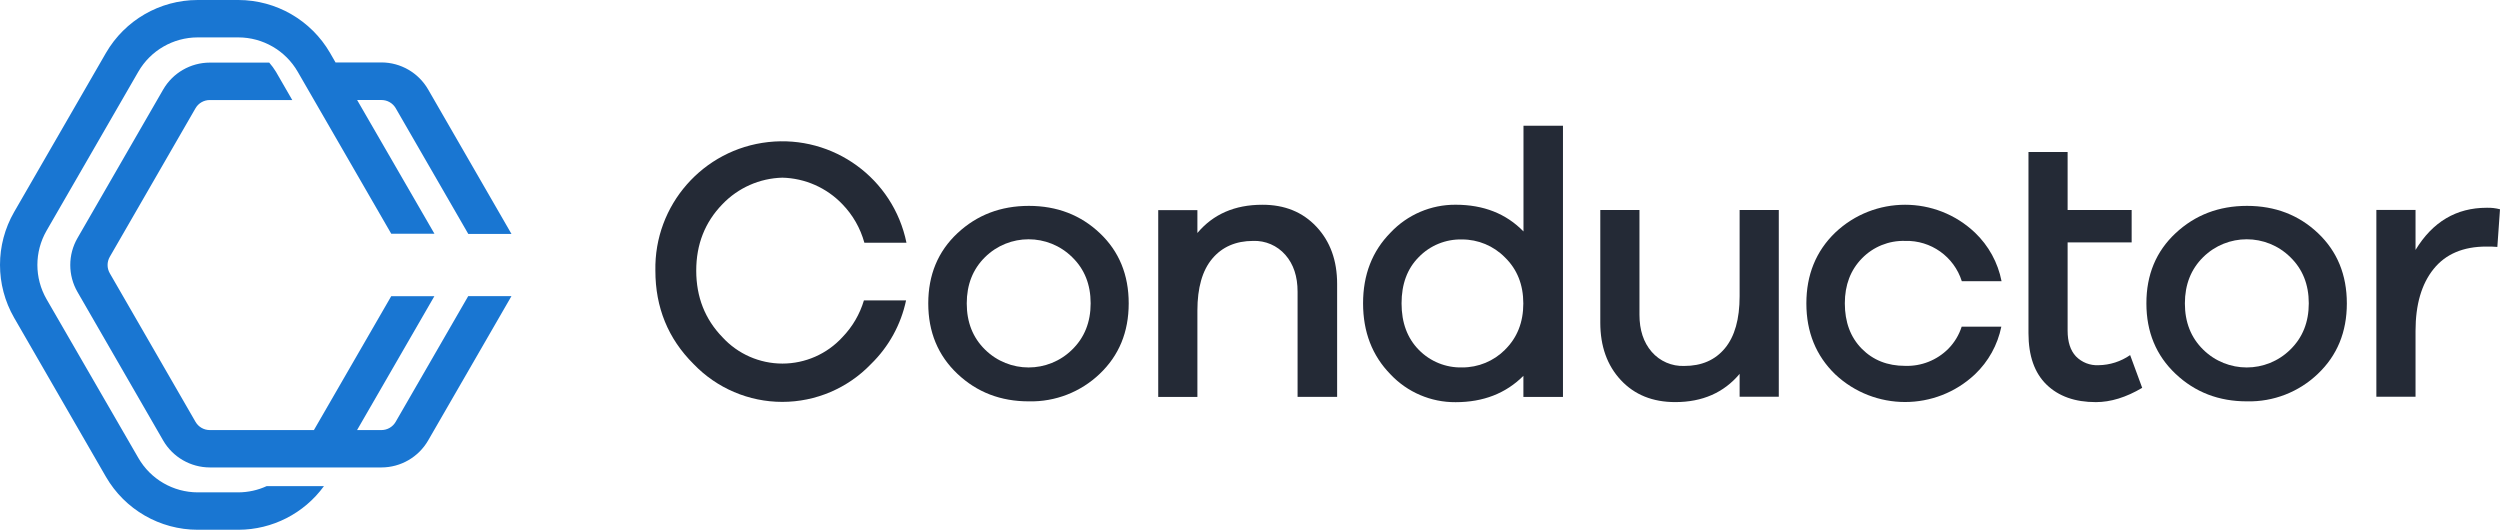
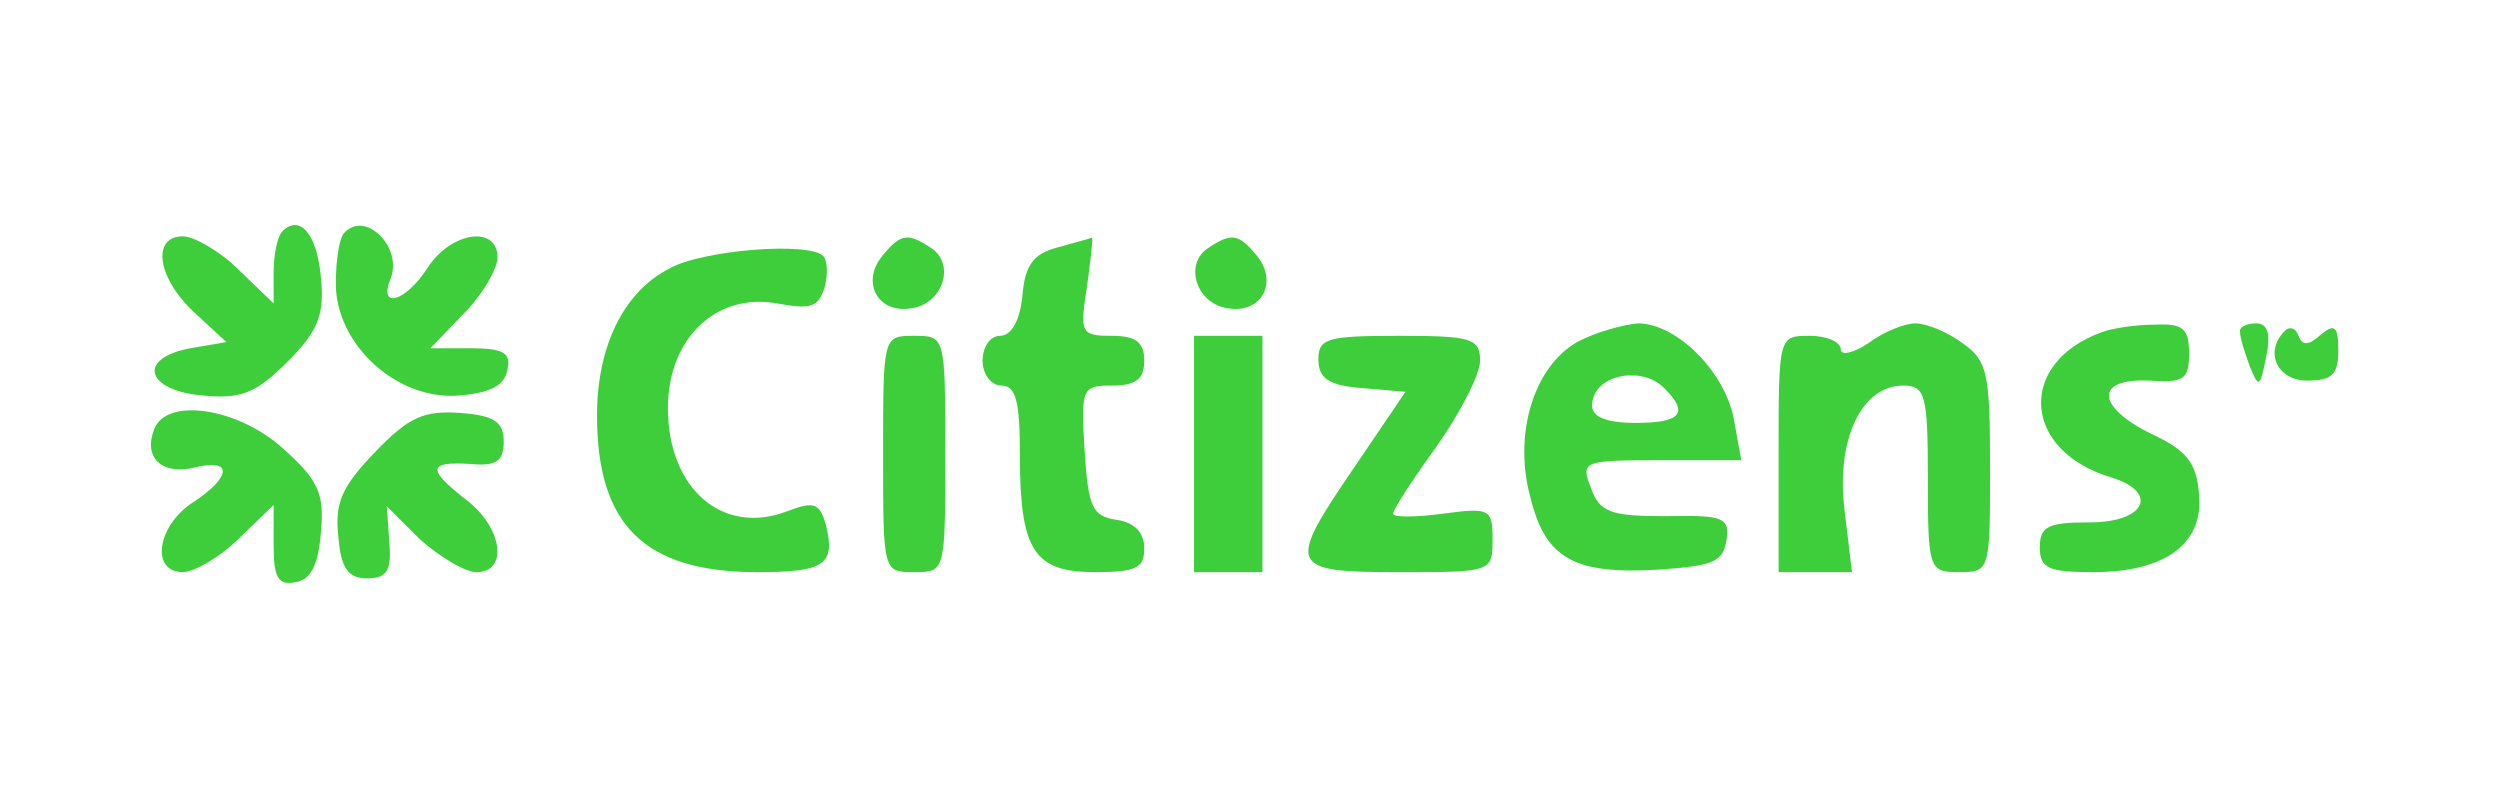
- <svg xmlns="http://www.w3.org/2000/svg" version="1.1" id="svg39" width="874.922" height="185.4">
-   <defs id="defs11">
-     <style id="style9">.cls-2{fill:#242a36}.cls-3{fill:#1976d2}</style>
-   </defs>
-   <g id="Layer_2" data-name="Layer 2" transform="translate(-73.828 -68)">
-     <path id="rect13" style="fill:none" d="M0 0h1022.01v320.7H0z" />
-     <path class="cls-2" d="M433.91 140.05q-14.78 0-25 9.56t-10.22 24.58q0 15 10.22 24.65 10.22 9.65 25 9.62a34.71 34.71 0 0 0 24.78-9.62q10.14-9.63 10.15-24.65.01-15.02-10.09-24.58-10.08-9.55-24.84-9.56zm15.15 50.29a21.72 21.72 0 0 1-30.51 0q-6.39-6.27-6.39-16.15 0-9.88 6.39-16.19a21.72 21.72 0 0 1 30.51 0q6.46 6.27 6.46 16.15 0 9.88-6.46 16.19z" id="path15" />
-     <path class="cls-2" d="M515.55 139.66q-14.37 0-22.67 9.88v-8h-13.71v65.38h13.71v-30.23q0-12 5.21-18.18t14.3-6.2a14.28 14.28 0 0 1 11.27 4.88q4.29 4.88 4.28 12.91v36.78h13.84v-39.54q0-12.27-7.25-20t-18.98-7.68z" id="path17" />
-     <path class="cls-2" d="M607 149q-9.09-9.34-23.72-9.35a31 31 0 0 0-22.8 9.75q-9.63 9.75-9.62 24.78.01 15.03 9.59 24.82a31 31 0 0 0 22.8 9.75q14.5 0 23.72-9.22v7.38h13.85V112H607Zm-6.45 41.39a21.06 21.06 0 0 1-15 6.2 20.48 20.48 0 0 1-15.16-6.13q-6.06-6.14-6.06-16.28t6-16.18a20.35 20.35 0 0 1 15.16-6.2 21 21 0 0 1 15 6.26q6.45 6.27 6.45 16.15 0 9.88-6.42 16.19z" id="path19" />
-     <path class="cls-2" d="M682.64 171.68q0 12-5.14 18.2-5.14 6.2-14.23 6.19a14.35 14.35 0 0 1-11.4-4.94q-4.29-4.95-4.28-13V141.5h-13.71v39.41q0 12.39 7.18 20.1 7.18 7.71 19.05 7.71 14.24 0 22.53-9.88v8h13.71V141.5h-13.71z" id="path21" />
-     <path class="cls-2" d="M860.21 140.05q-14.76 0-25 9.56T825 174.19q0 15 10.22 24.65 10.22 9.65 25 9.62a34.67 34.67 0 0 0 24.78-9.62q10.15-9.63 10.15-24.65 0-15.02-10.08-24.58-10.07-9.55-24.86-9.56zm15.16 50.29a21.72 21.72 0 0 1-30.51 0q-6.39-6.27-6.39-16.15 0-9.88 6.39-16.19a21.72 21.72 0 0 1 30.51 0q6.46 6.27 6.46 16.15 0 9.88-6.46 16.19z" id="path23" />
-     <path class="cls-2" d="M944.1 140.71q-15.95 0-24.91 14.76v-14h-13.71v65.38h13.71v-23.04q0-13.83 6.33-21.68t18.48-7.84a36 36 0 0 1 3.82.13l.93-13.18a16.36 16.36 0 0 0-4.65-.53z" id="path25" />
-     <path class="cls-2" d="M347.63 130.18a30.08 30.08 0 0 1 21 9.28 31.21 31.21 0 0 1 7.7 13.48h14.73a44.39 44.39 0 0 0-87.87 9.78q0 19.38 13.38 32.69a43 43 0 0 0 62.07 0 43.7 43.7 0 0 0 12.28-22.27h-14.75a31.37 31.37 0 0 1-7.52 12.86 28.48 28.48 0 0 1-42 0q-9.15-9.44-9.16-23.27-.01-13.83 9.16-23.26a30.08 30.08 0 0 1 20.98-9.29z" id="path27" />
-     <path class="cls-2" d="M740.55 152.31a20.21 20.21 0 0 1 19.85 14.1h13.91a31.94 31.94 0 0 0-9.31-17 35.54 35.54 0 0 0-48.91 0Q706 159.16 706 174.19q0 15.03 10.09 24.81a35.7 35.7 0 0 0 48.91 0 31.68 31.68 0 0 0 9.23-16.67h-13.88a19.45 19.45 0 0 1-4.65 7.71 20.38 20.38 0 0 1-15.15 6q-9.24 0-15.16-6t-5.93-15.88q0-9.62 6-15.75a20.23 20.23 0 0 1 15.09-6.1z" id="path29" />
-     <path class="cls-2" d="M808.24 195.81a10.32 10.32 0 0 1-7.91-3.1q-2.9-3.11-2.9-9v-30.87h22.41V141.5h-22.41v-20.3h-13.7v63.4q0 11.86 6.32 18 6.32 6.14 17.27 6.13 7.77 0 16.21-5l-4.22-11.46a19.91 19.91 0 0 1-11.07 3.54z" id="path31" />
-     <path class="cls-3" d="m237.69 171.63-25.39 44a5.75 5.75 0 0 1-5 2.88h-8.51l27.06-46.86h-15.1l-27.06 46.86h-36.44a5.76 5.76 0 0 1-5-2.88l-30-52a5.74 5.74 0 0 1 0-5.75l30-52a5.75 5.75 0 0 1 5-2.87h28.86l-5.69-9.86a23 23 0 0 0-2.37-3.24h-20.8a18.88 18.88 0 0 0-16.31 9.42l-30 52a18.87 18.87 0 0 0 0 18.84l30 52a18.91 18.91 0 0 0 16.32 9.42h60.07a18.91 18.91 0 0 0 16.32-9.42l29.17-50.53z" id="path33" />
-     <path class="cls-3" d="M167.15 238.13a23.94 23.94 0 0 1-9.88 2.18H143a24 24 0 0 1-20.73-12l-32.16-55.62a24 24 0 0 1 0-23.94l32.13-55.66a24 24 0 0 1 20.73-12h14.3a24 24 0 0 1 20.74 12l32.74 56.71h15.12L198.81 103h8.51a5.76 5.76 0 0 1 5 2.87l25.39 44h15.12l-29.19-50.6a18.91 18.91 0 0 0-16.32-9.42h-16.07l-1.9-3.31A37.15 37.15 0 0 0 157.27 68H143a37.12 37.12 0 0 0-32.1 18.54L78.77 142.2a37.1 37.1 0 0 0 0 37l32.13 55.66A37.12 37.12 0 0 0 143 253.4h14.3a37.11 37.11 0 0 0 29.9-15.27z" id="path35" />
+ <svg xmlns="http://www.w3.org/2000/svg" version="1.0" width="201pt" height="65pt" viewBox="0 0 201 65" preserveAspectRatio="xMidYMid meet">
+   <g transform="translate(0,65) scale(0.1,-0.1)" fill="#3ece3b" stroke="none">
+     <path d="M227 464 c-4 -4 -7 -19 -7 -33 l0 -25 -28 27 c-15 15 -36 27 -45 27 -25 0 -21 -33 9 -61 l26 -24 -29 -5 c-43 -8 -36 -34 10 -38 31 -3 43 2 68 27 25 25 30 38 27 68 -3 35 -17 51 -31 37z" />
+     <path d="M277 463 c-4 -3 -7 -22 -7 -41 0 -49 49 -94 99 -90 25 2 37 8 39 21 3 13 -3 17 -29 17 l-33 0 27 28 c15 15 27 36 27 45 0 26 -37 21 -56 -8 -18 -28 -40 -34 -30 -9 10 25 -20 55 -37 37z" />
+     <path d="M710 445 c-18 -21 -5 -47 22 -43 26 3 37 36 16 49 -18 12 -24 11 -38 -6z" />
+     <path d="M850 451 c-19 -5 -26 -14 -28 -39 -2 -20 -9 -32 -18 -32 -8 0 -14 -9 -14 -20 0 -11 7 -20 15 -20 12 0 15 -13 15 -56 0 -76 11 -94 60 -94 33 0 40 3 40 19 0 13 -8 21 -22 23 -20 3 -23 10 -26 56 -3 50 -2 52 22 52 19 0 26 5 26 20 0 15 -7 20 -26 20 -25 0 -26 2 -20 40 3 22 5 40 4 39 -2 -1 -14 -4 -28 -8z" />
+     <path d="M972 451 c-21 -13 -10 -46 16 -49 27 -4 40 22 22 43 -14 17 -20 18 -38 6z" />
+     <path d="M538 434 c-37 -19 -58 -63 -58 -118 0 -88 38 -126 129 -126 54 0 63 6 55 38 -5 18 -10 19 -31 11 -52 -20 -96 18 -96 83 0 56 39 93 88 84 27 -5 33 -3 38 13 3 11 2 22 -1 25 -11 12 -98 5 -124 -10z" />
+     <path d="M1268 375 c-35 -20 -52 -75 -37 -127 12 -47 35 -60 102 -56 44 3 52 6 55 23 3 19 -2 21 -49 20 -44 0 -53 3 -60 23 -8 21 -7 22 56 22 l65 0 -6 33 c-7 38 -46 77 -77 77 -12 -1 -34 -7 -49 -15z m70 -37 c20 -20 14 -28 -23 -28 -24 0 -35 5 -35 14 0 24 39 33 58 14z" />
+     <path d="M1502 374 c-12 -8 -22 -10 -22 -5 0 6 -11 11 -25 11 -25 0 -25 0 -25 -95 l0 -95 30 0 29 0 -6 50 c-7 57 14 100 47 100 18 0 20 -7 20 -75 0 -73 1 -75 25 -75 25 0 25 1 25 84 0 76 -2 86 -22 100 -12 9 -29 16 -38 16 -9 0 -26 -7 -38 -16z" />
+     <path d="M1690 383 c-69 -25 -64 -96 8 -117 38 -12 27 -36 -18 -36 -33 0 -40 -3 -40 -20 0 -17 7 -20 43 -20 58 0 89 23 85 63 -2 25 -10 35 -38 48 -45 22 -46 45 -2 43 28 -2 32 1 32 22 0 20 -5 24 -27 23 -16 0 -35 -3 -43 -6z" />
+     <path d="M1801 383 c0 -5 4 -17 8 -28 7 -17 8 -17 13 8 4 19 1 27 -8 27 -8 0 -14 -3 -13 -7z" />
+     <path d="M1837 384 c-17 -17 -6 -40 18 -40 20 0 25 5 25 24 0 20 -3 22 -14 13 -10 -9 -15 -9 -18 -1 -2 6 -7 8 -11 4z" />
+     <path d="M710 285 c0 -95 0 -95 25 -95 25 0 25 0 25 95 0 95 0 95 -25 95 -25 0 -25 0 -25 -95z" />
+     <path d="M960 285 l0 -95 28 0 27 0 0 95 0 95 -27 0 -28 0 0 -95z" />
+     <path d="M1060 361 c0 -15 8 -21 35 -23 l35 -3 -40 -59 c-56 -82 -55 -86 35 -86 74 0 75 0 75 26 0 25 -2 26 -40 21 -22 -3 -40 -3 -40 0 0 3 16 28 35 54 19 27 35 58 35 69 0 18 -7 20 -65 20 -58 0 -65 -2 -65 -19z" />
+     <path d="M124 305 c-9 -23 6 -37 32 -31 31 8 31 -7 -1 -28 -29 -19 -34 -56 -8 -56 9 0 30 12 45 27 l28 27 0 -33 c0 -26 4 -32 18 -29 12 2 18 14 20 40 3 31 -2 42 -30 67 -36 33 -94 42 -104 16z" />
+     <path d="M302 287 c-27 -28 -33 -41 -30 -68 2 -26 8 -34 23 -34 16 0 20 6 18 29 l-2 29 27 -27 c16 -14 36 -26 45 -26 26 0 21 36 -8 58 -32 25 -31 31 3 29 21 -2 27 2 27 18 0 16 -8 21 -35 23 -29 2 -41 -3 -68 -31z" />
  </g>
</svg>
